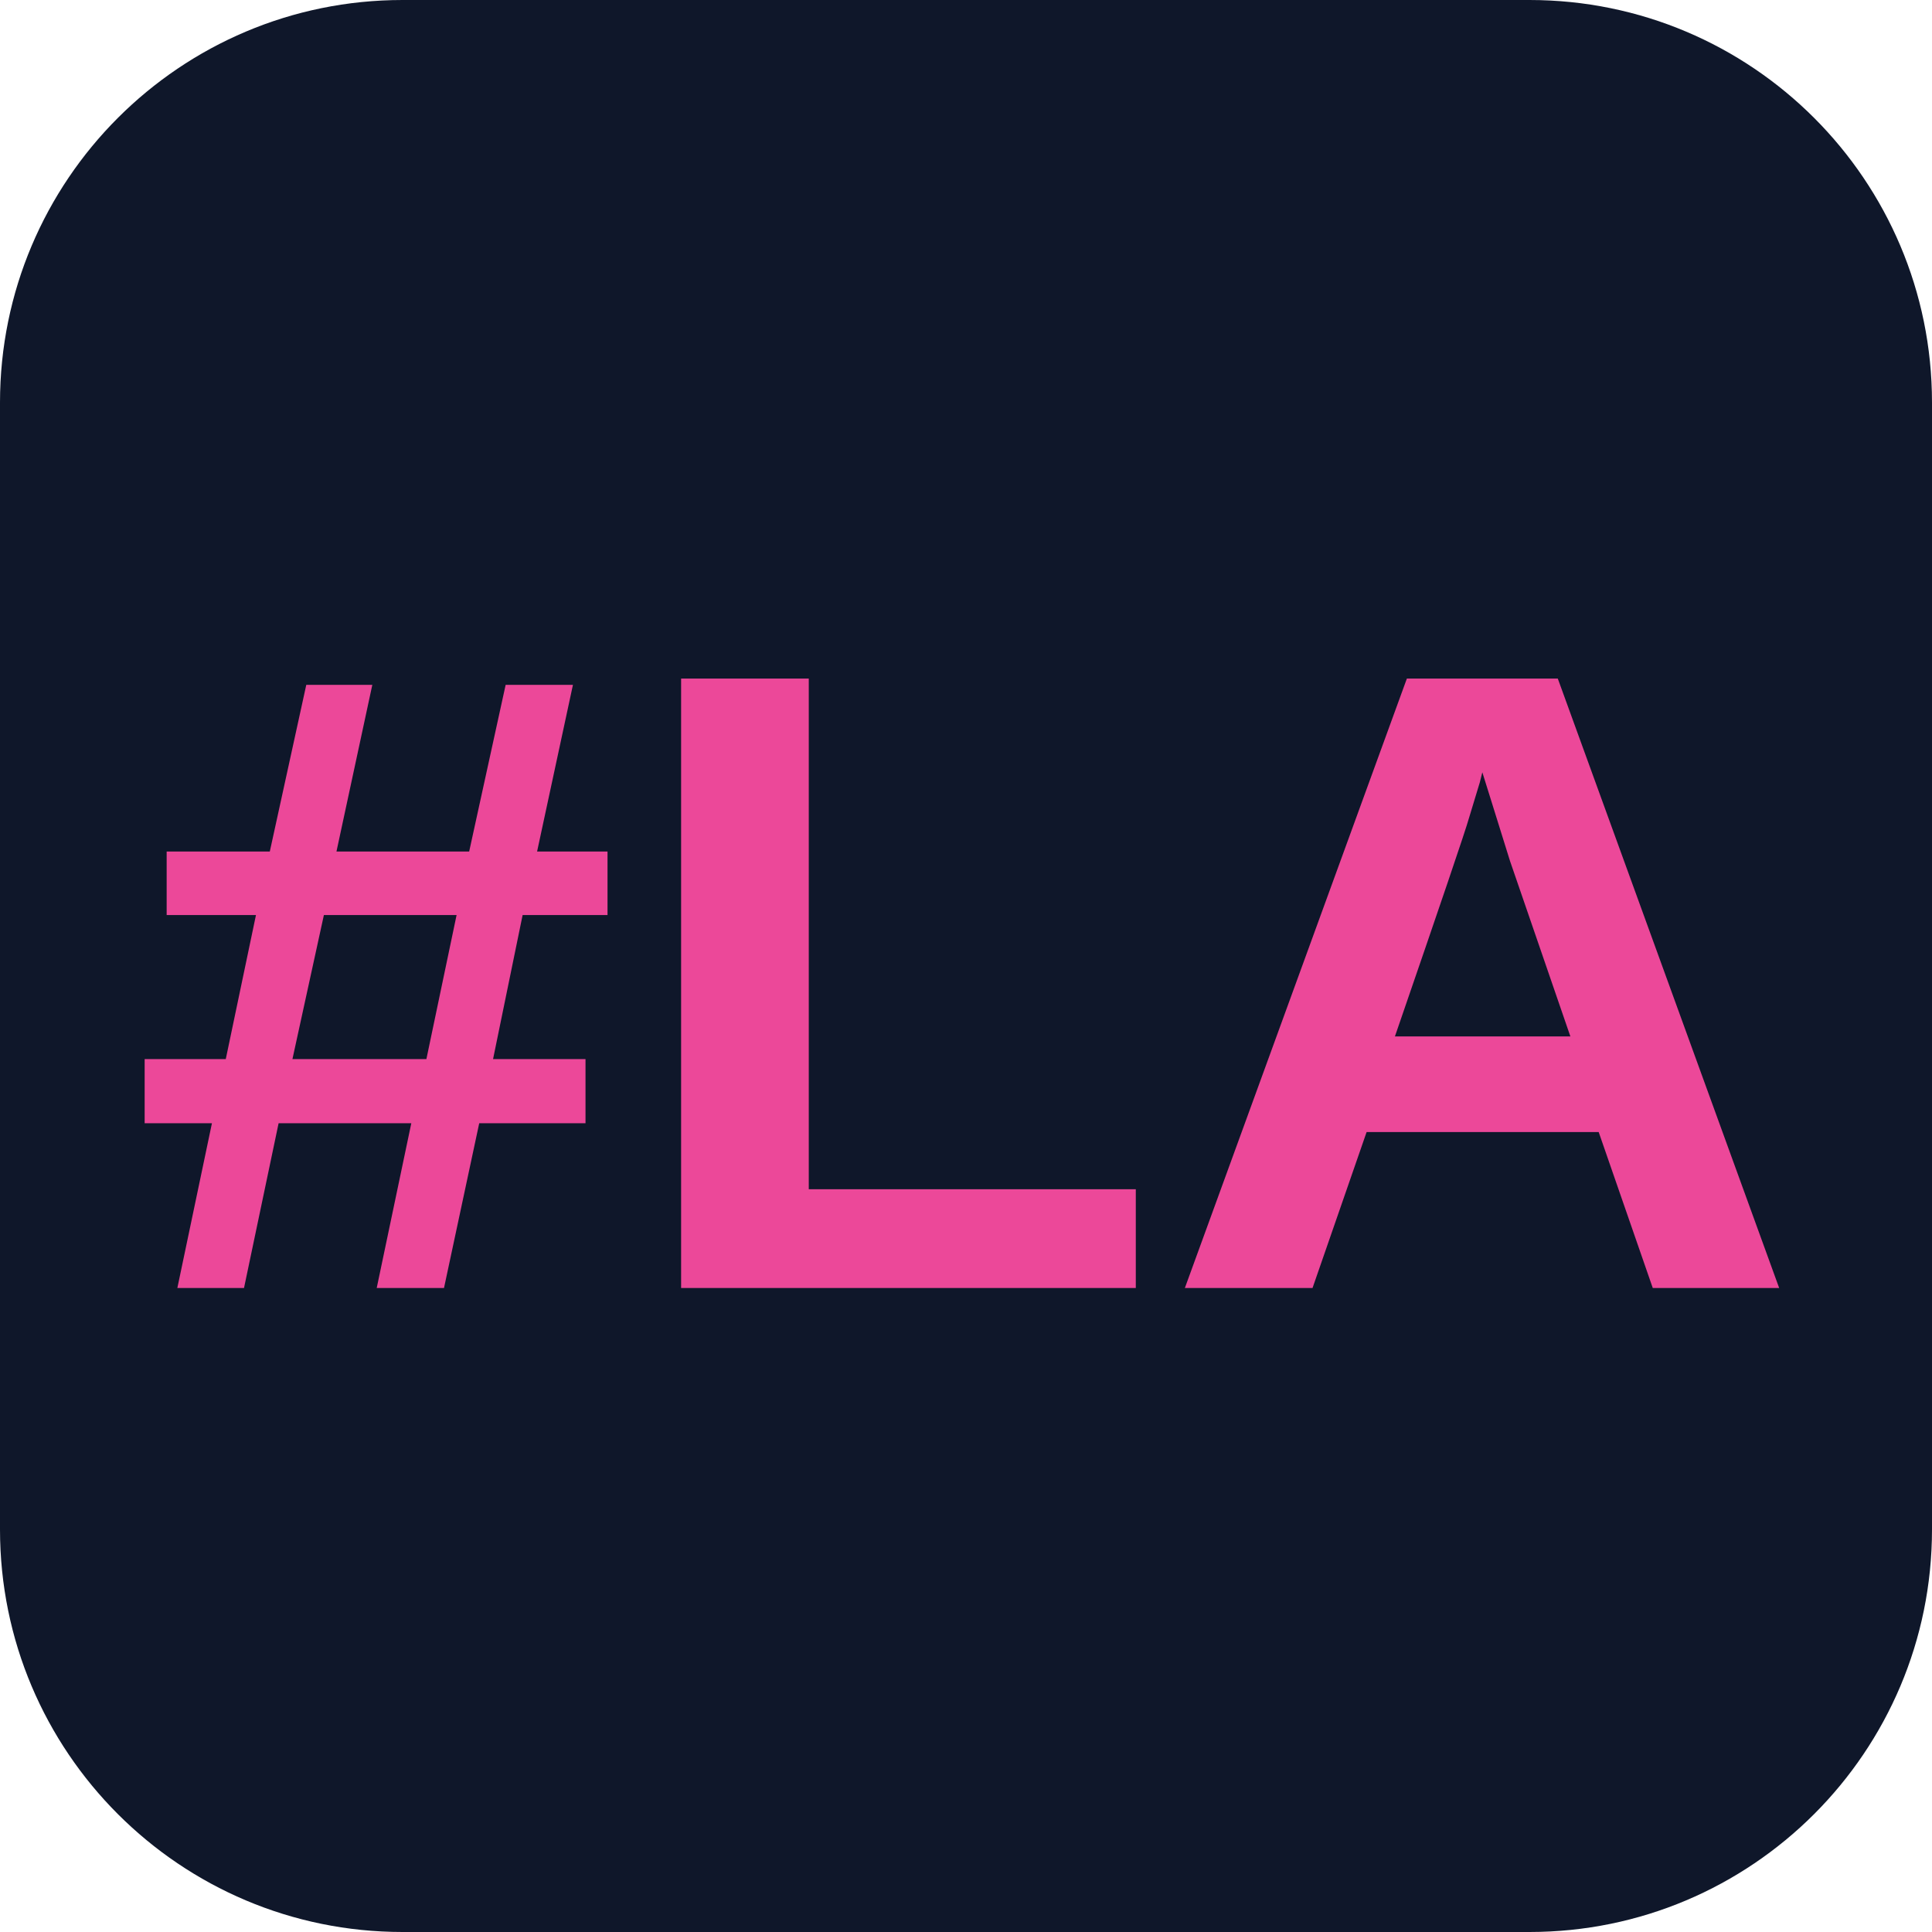
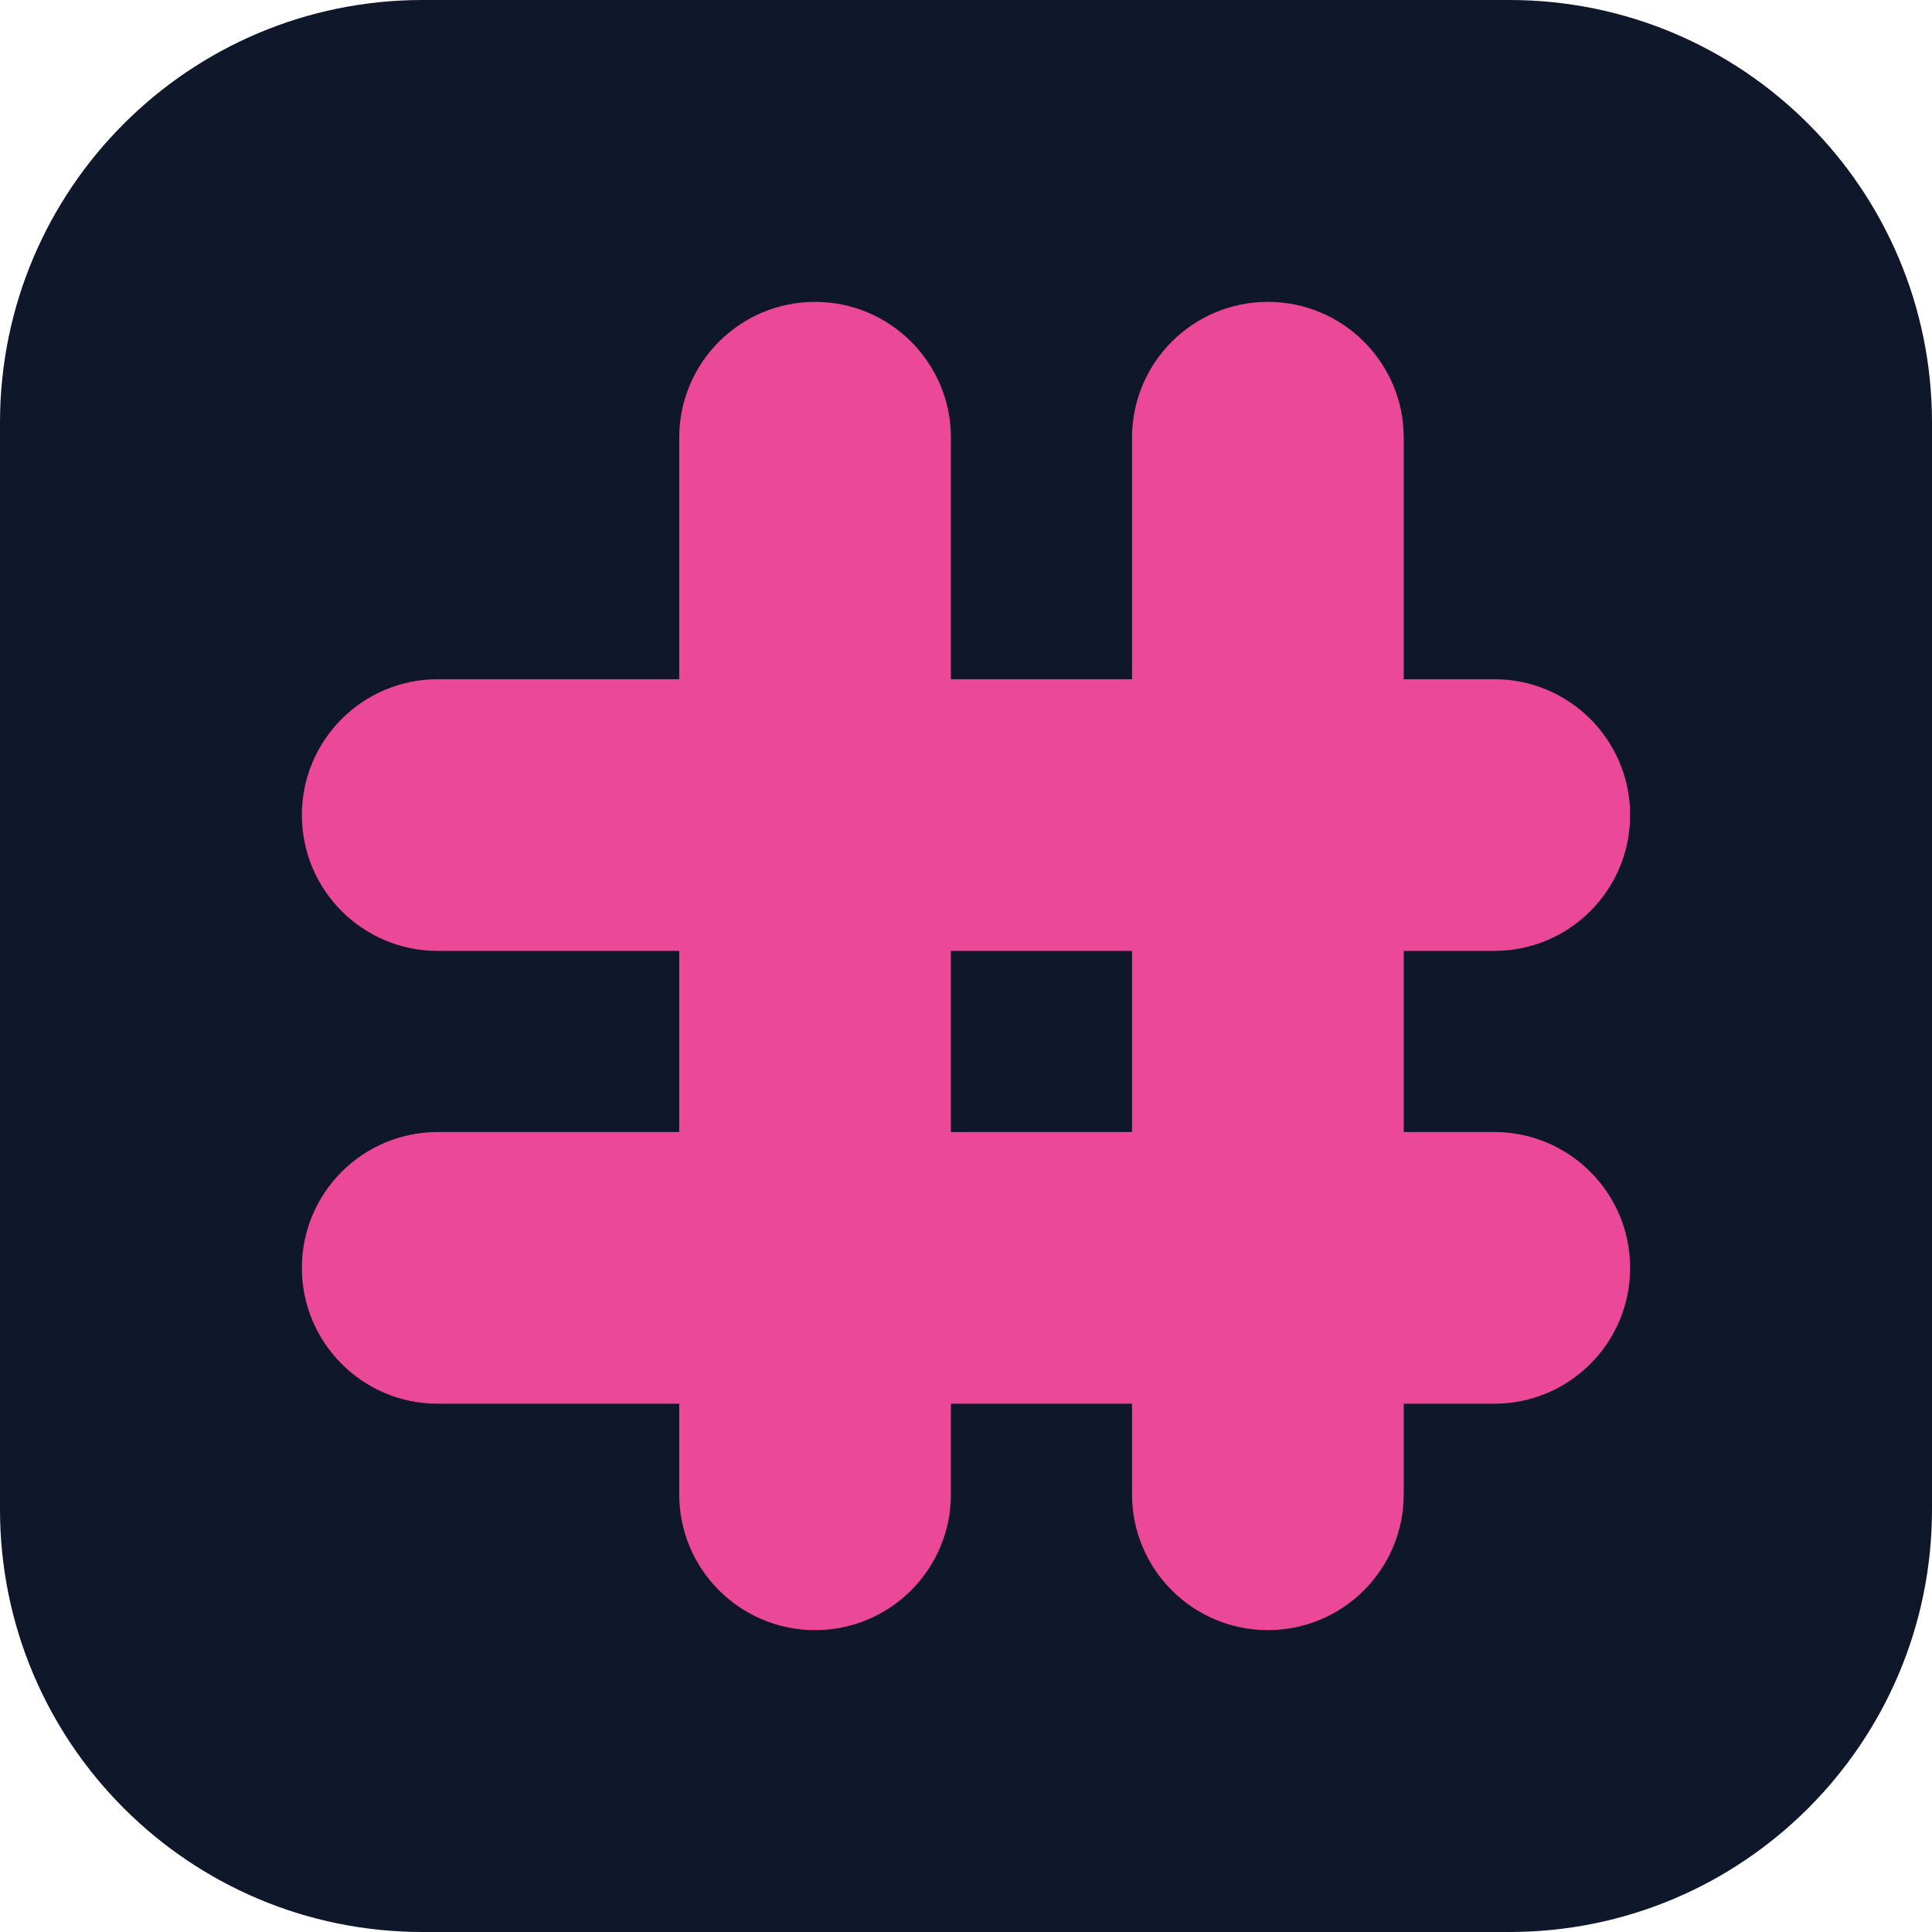
- <svg xmlns="http://www.w3.org/2000/svg" viewBox="0 0 48 48" width="48" height="48">
-   <rect width="48" height="48" rx="10" fill="#0F172A" />
-   <text x="24" y="32" font-family="Arial,Helvetica,sans-serif" font-weight="800" font-size="22" fill="#EC4899" text-anchor="middle">#LA</text>
+ <svg xmlns="http://www.w3.org/2000/svg" viewBox="0 0 64 64">
+   <rect width="64" height="64" rx="14" fill="#0F172A" />
+   <g fill="#EC4899">
+     <rect x="10" y="22.5" width="44" height="9" rx="4.5" />
+     <rect x="10" y="37.5" width="44" height="9" rx="4.5" />
+     <rect x="22.5" y="10" width="9" height="44" rx="4.5" />
+     <rect x="37.5" y="10" width="9" height="44" rx="4.5" />
+   </g>
</svg>
